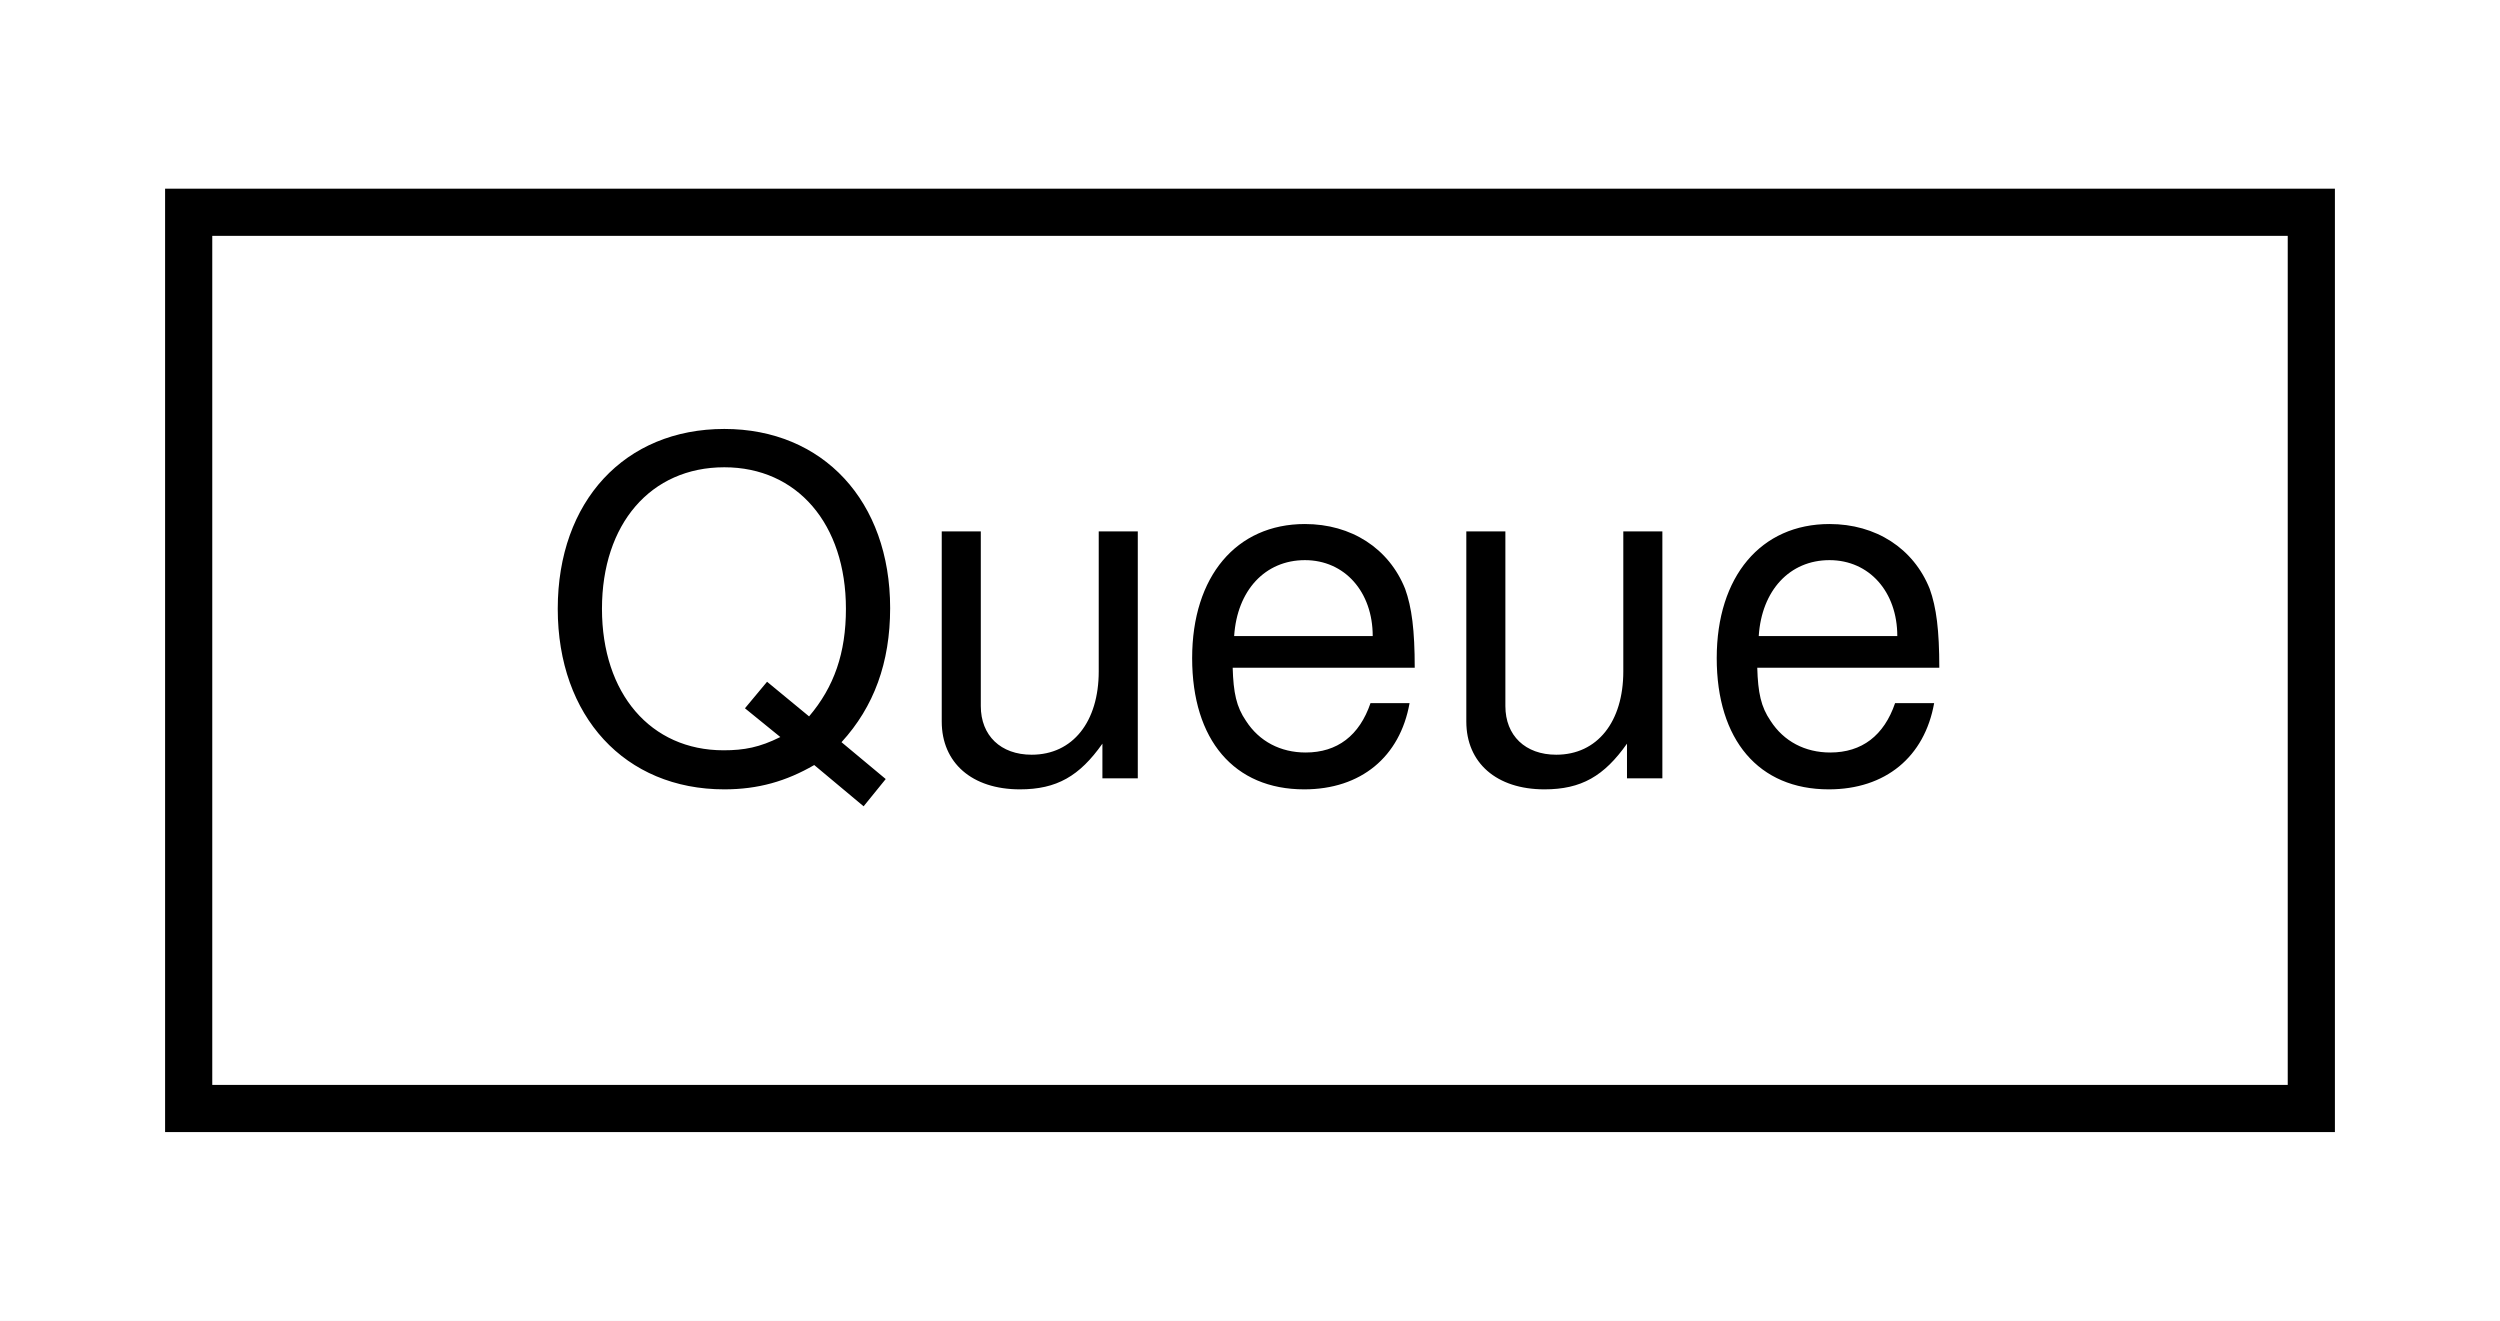
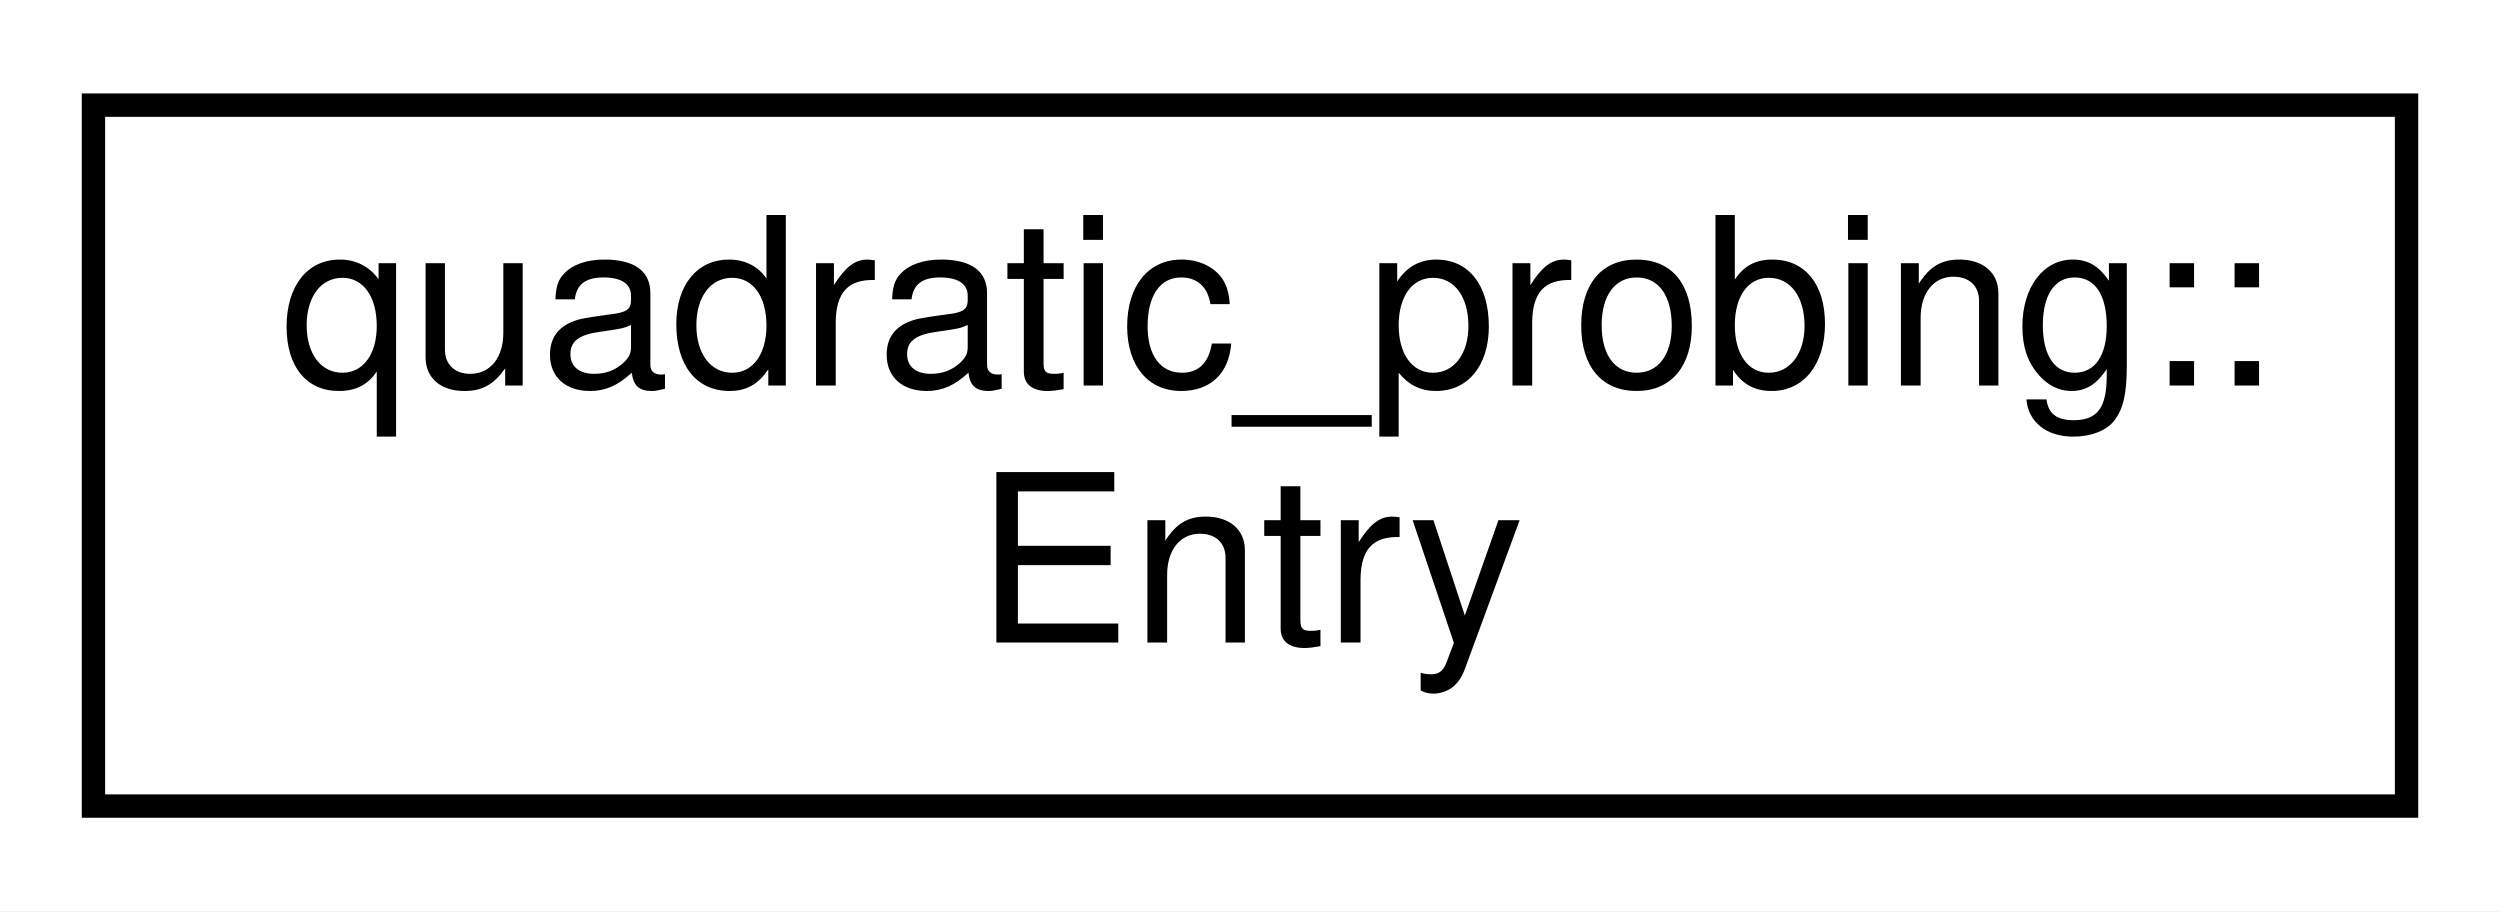
- <svg xmlns="http://www.w3.org/2000/svg" xmlns:xlink="http://www.w3.org/1999/xlink" width="53pt" height="28pt" viewBox="0.00 0.00 53.00 28.00">
-   <g id="graph0" class="graph" transform="scale(1 1) rotate(0) translate(4 24)">
-     <polygon fill="white" stroke="transparent" points="-4,4 -4,-24 49,-24 49,4 -4,4" />
+ <svg xmlns="http://www.w3.org/2000/svg" xmlns:xlink="http://www.w3.org/1999/xlink" width="107pt" height="39pt" viewBox="0.00 0.00 107.00 39.00">
+   <g id="graph0" class="graph" transform="scale(1 1) rotate(0) translate(4 35)">
+     <polygon fill="white" stroke="transparent" points="-4,4 -4,-35 103,-35 103,4 -4,4" />
    <g id="node1" class="node">
      <g id="a_node1">
-         <a xlink:href="dc/db5/struct_queue.html" target="_top" xlink:title=" ">
-           <polygon fill="white" stroke="black" points="0,-0.5 0,-19.5 45,-19.5 45,-0.5 0,-0.5" />
-           <text text-anchor="middle" x="22.5" y="-7.5" font-family="Helvetica,sans-Serif" font-size="10.00">Queue</text>
+         <a xlink:href="da/dd1/structquadratic__probing_1_1_entry.html" target="_top" xlink:title=" ">
+           <polygon fill="white" stroke="black" points="0,-0.5 0,-30.5 99,-30.5 99,-0.5 0,-0.5" />
+           <text text-anchor="start" x="8" y="-18.5" font-family="Helvetica,sans-Serif" font-size="10.00">quadratic_probing::</text>
+           <text text-anchor="middle" x="49.5" y="-7.5" font-family="Helvetica,sans-Serif" font-size="10.00">Entry</text>
        </a>
      </g>
    </g>
  </g>
</svg>
